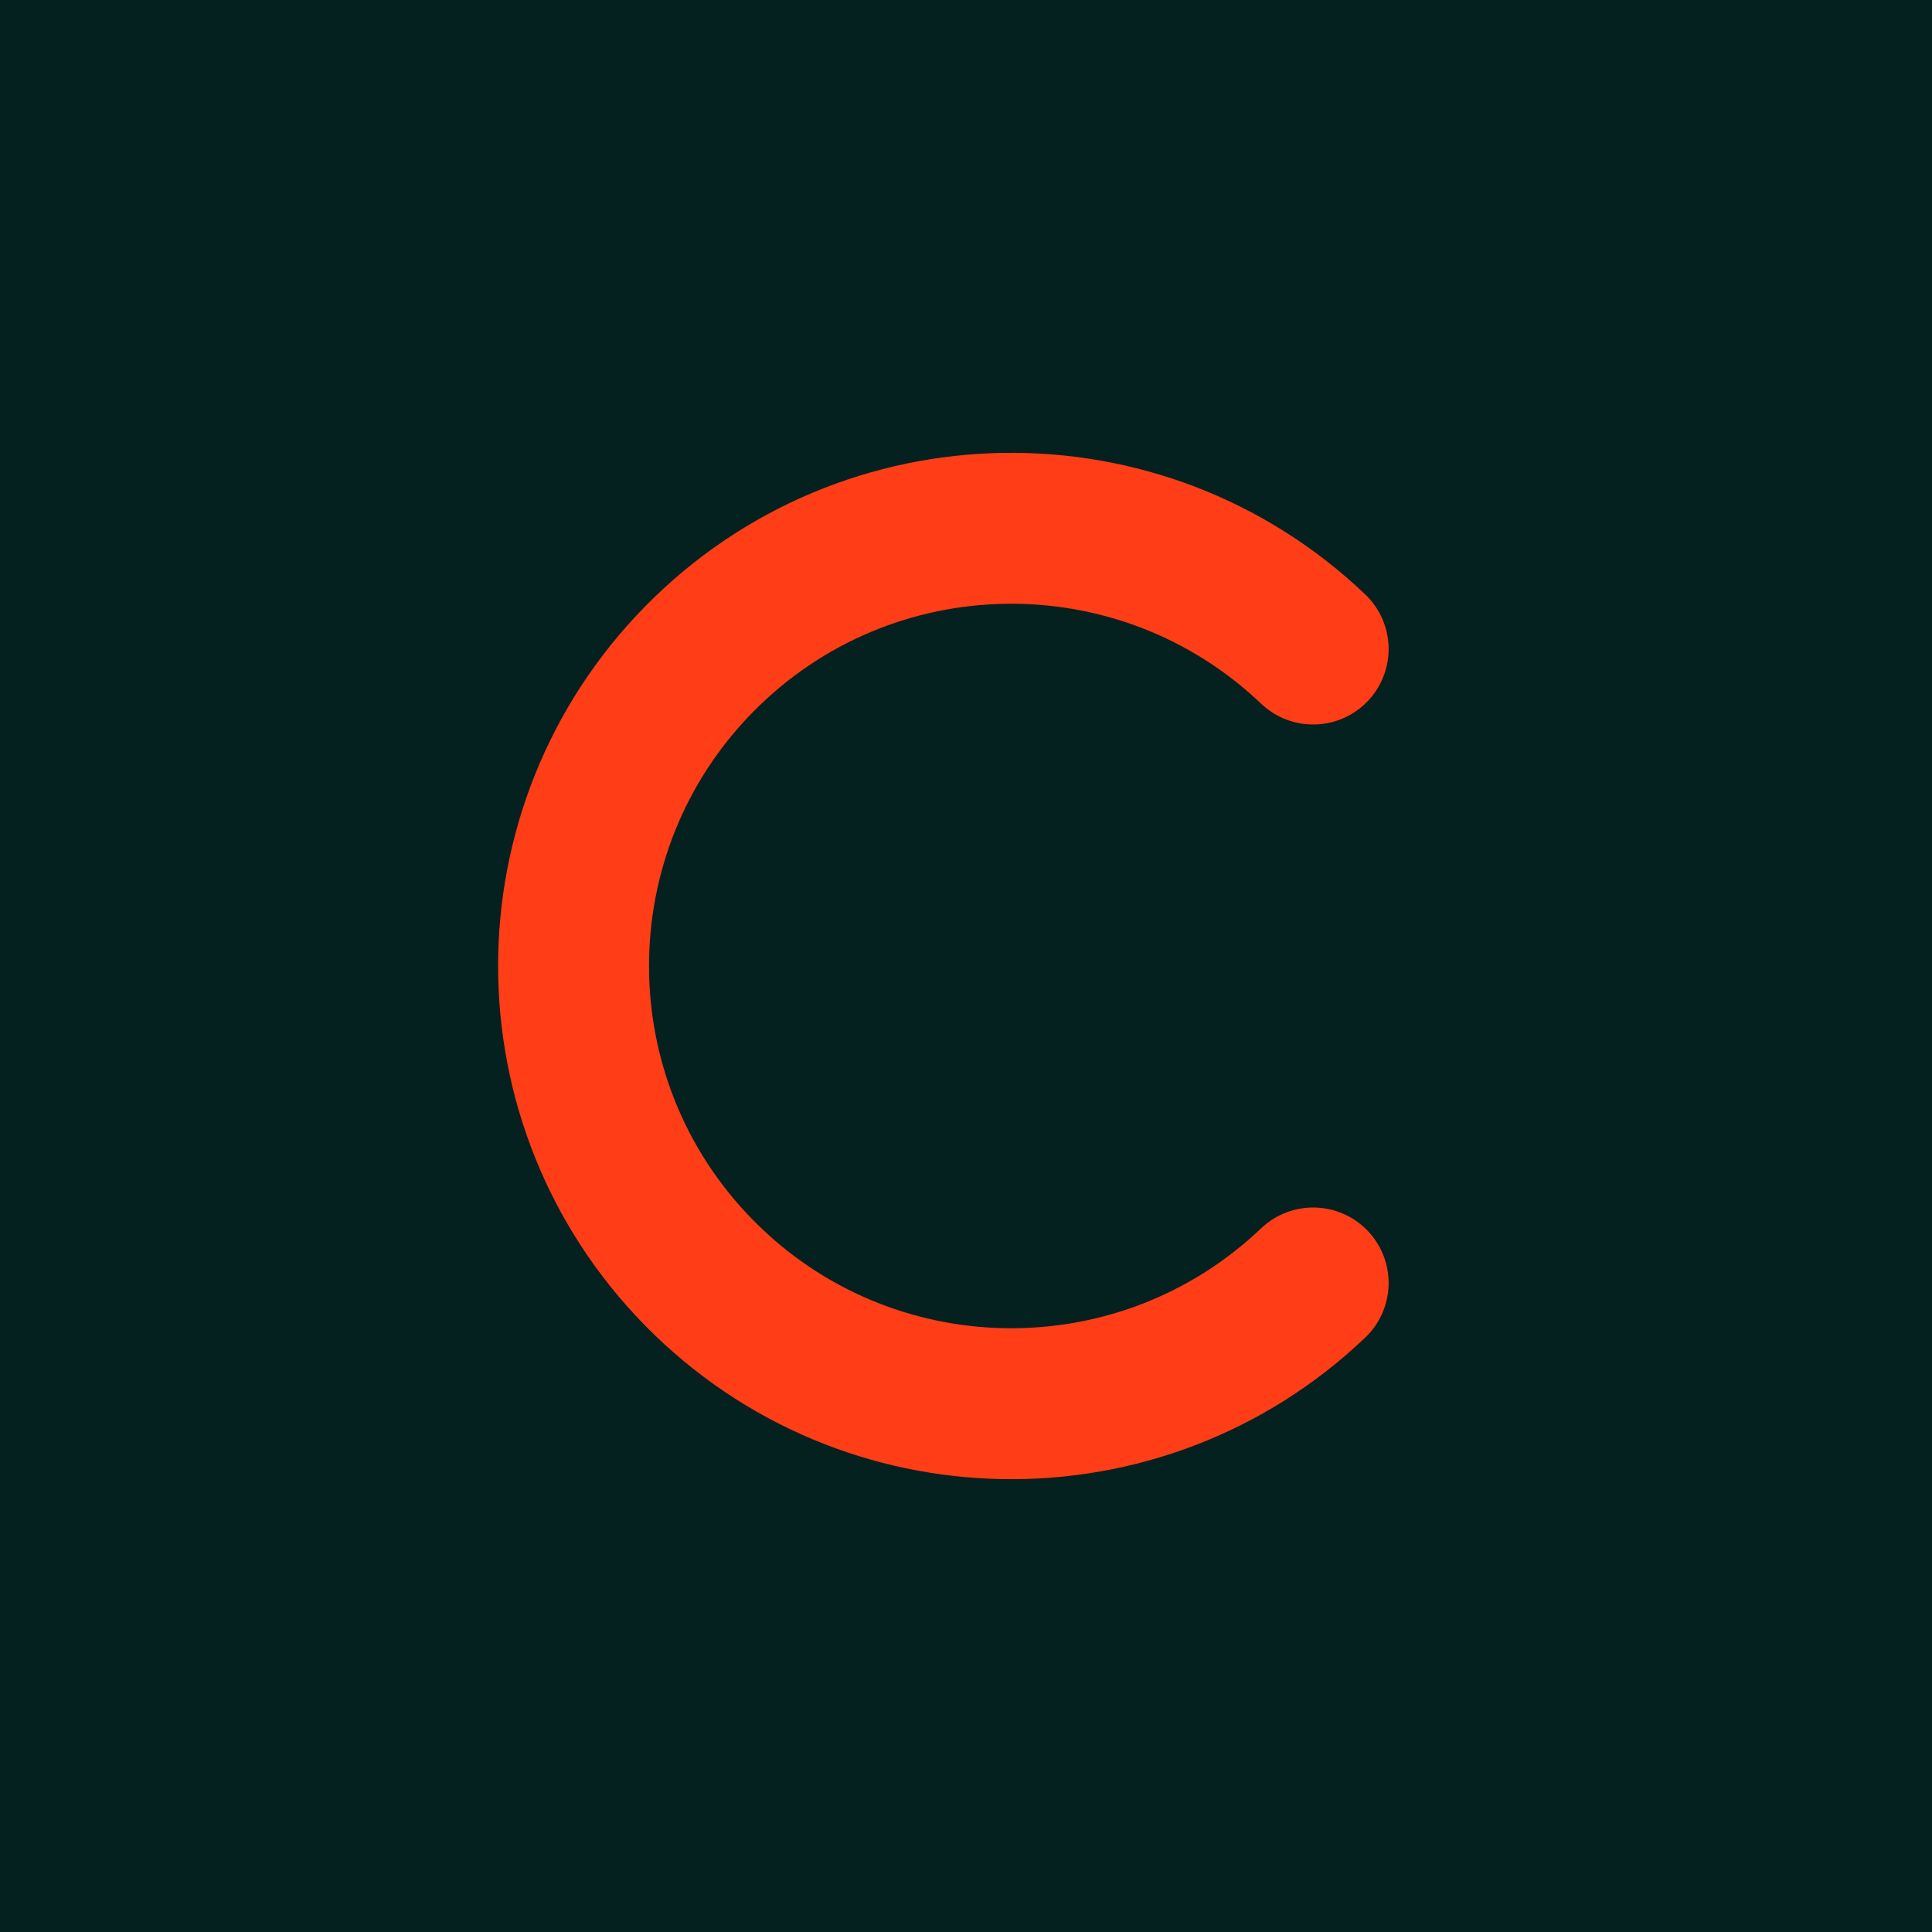
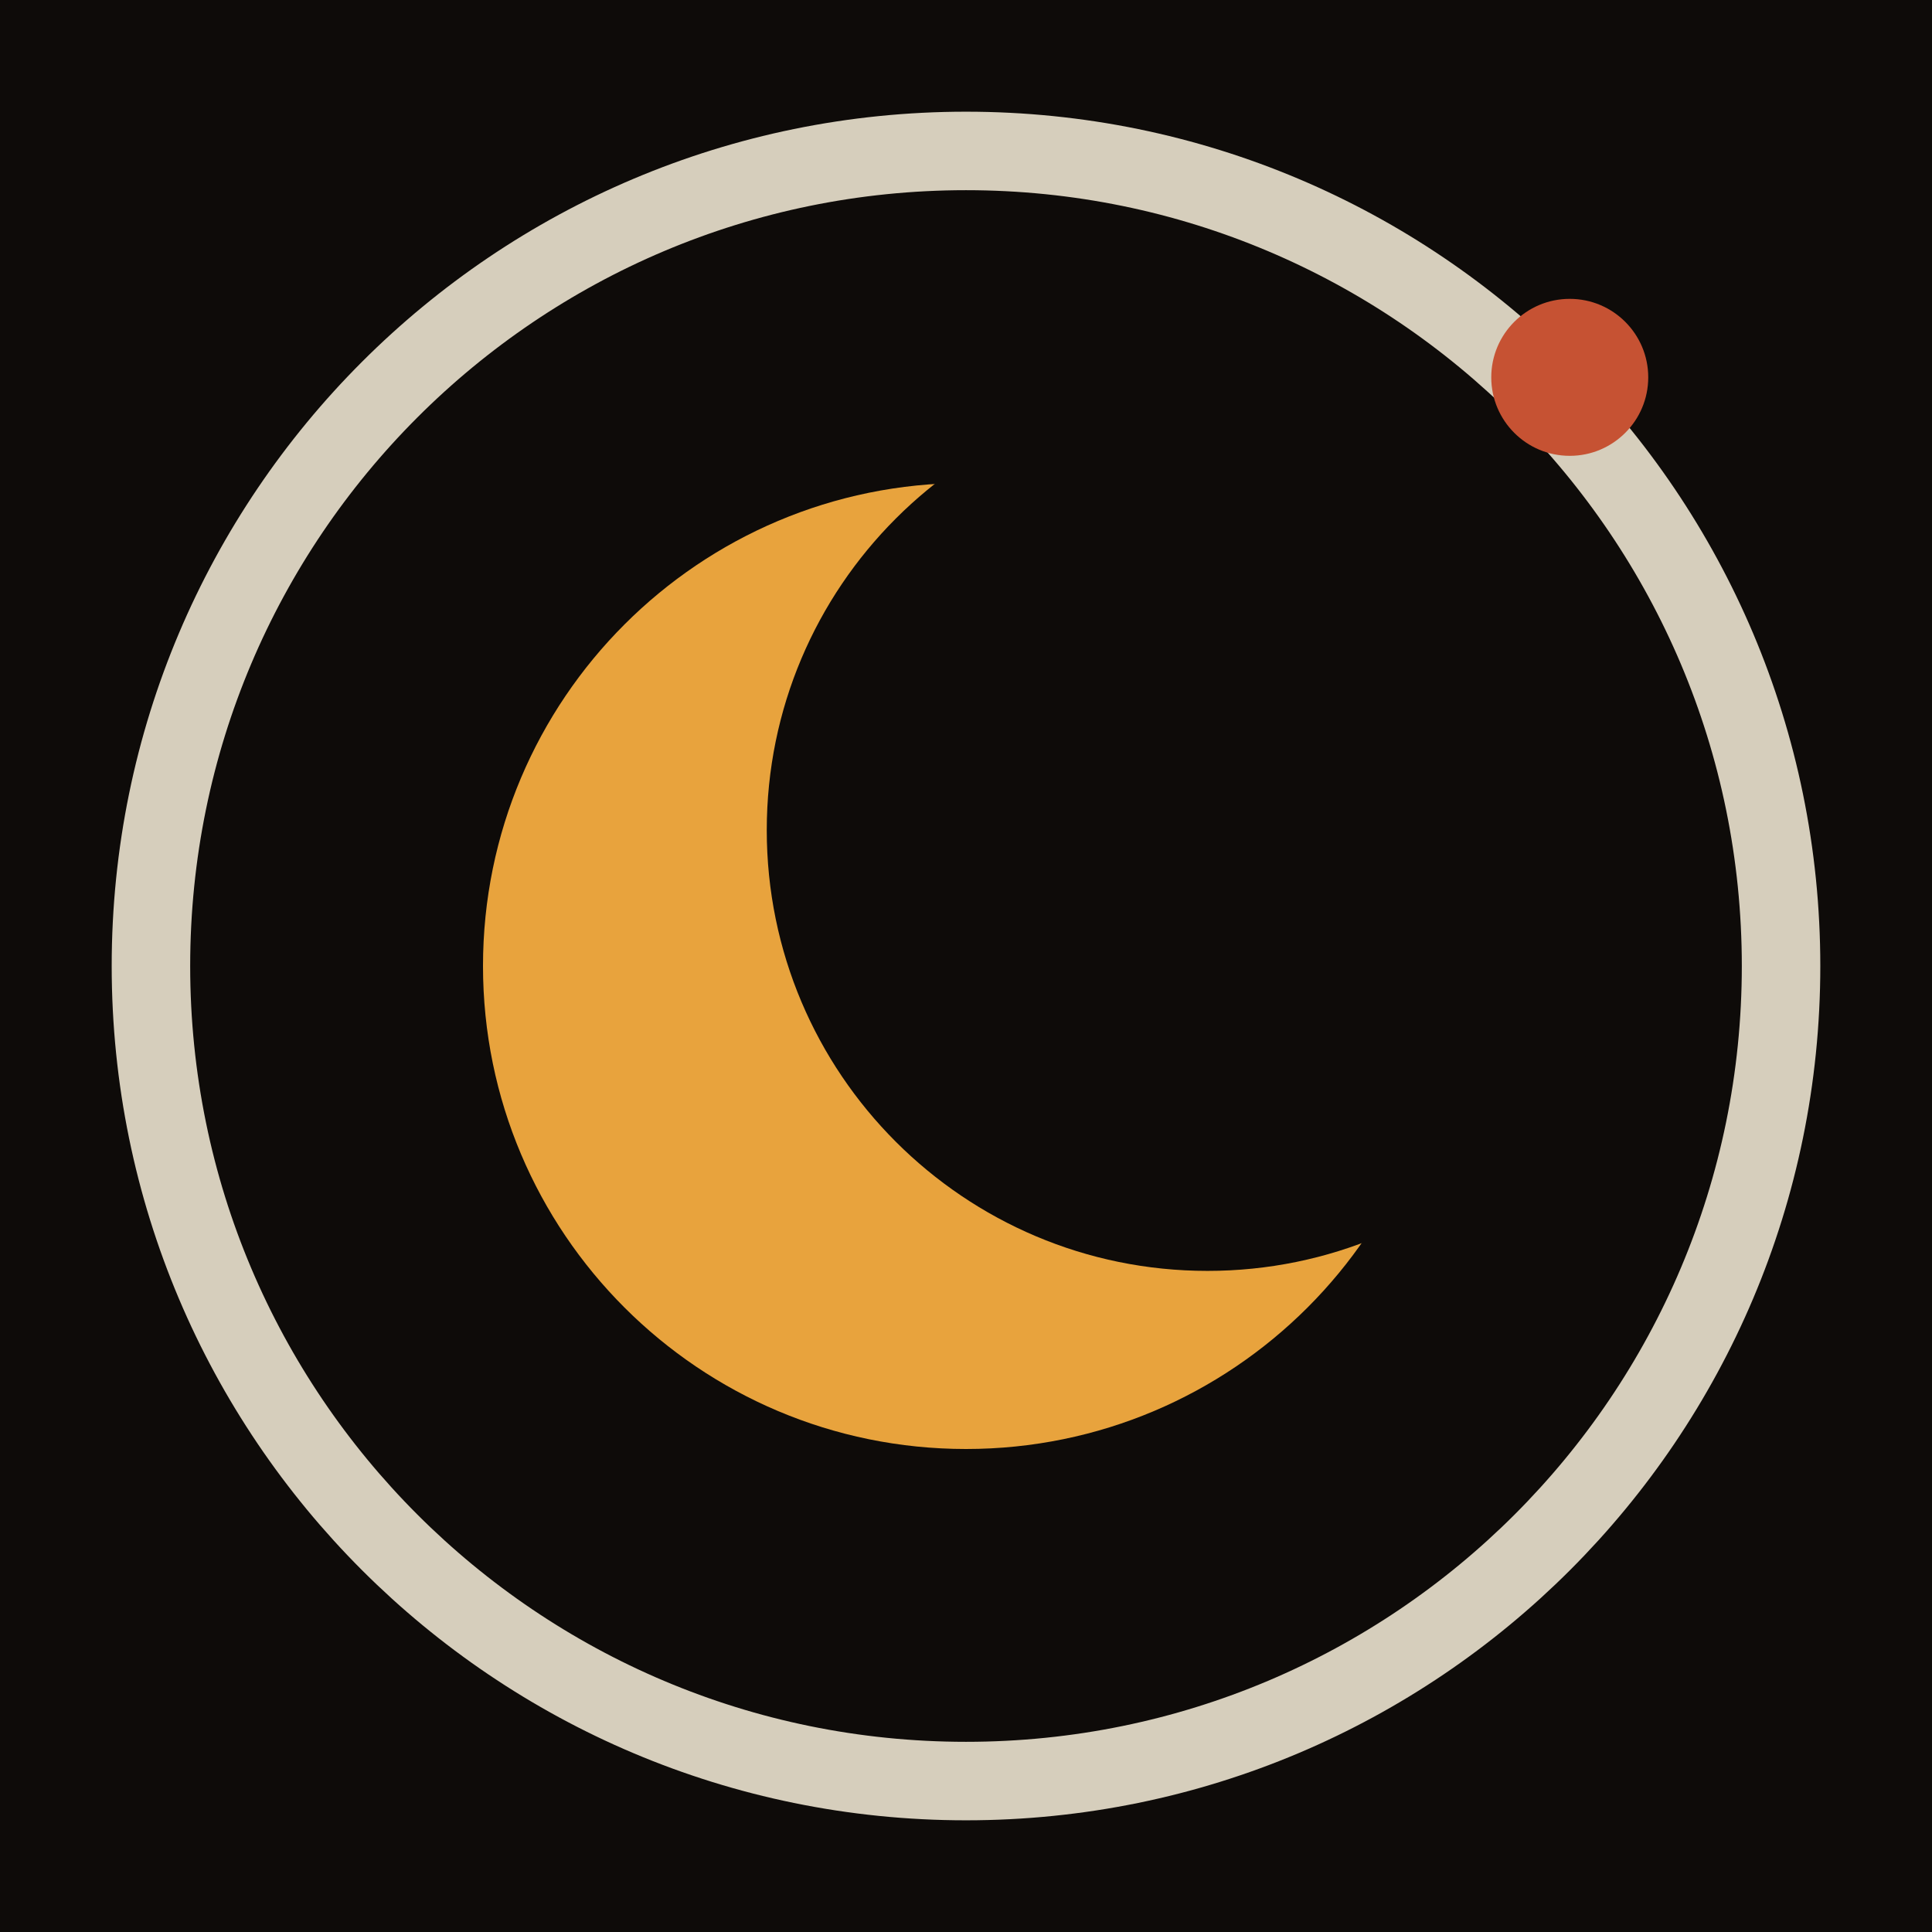
- <svg xmlns="http://www.w3.org/2000/svg" viewBox="0 0 64 64" role="img" aria-label="Cléopâtre">
-   <rect width="64" height="64" fill="#04211f" />
-   <path d="M43.5 21.5a14.5 14.5 0 1 0 0 21" fill="none" stroke="#ff3d17" stroke-width="5" stroke-linecap="round" />
+ <svg xmlns="http://www.w3.org/2000/svg" viewBox="0 0 64 64">
+   <rect width="64" height="64" fill="#0e0b09" />
+   <circle cx="32" cy="32" r="27" fill="none" stroke="#ece3d0" stroke-width="2.6" stroke-opacity="0.9" />
+   <circle cx="32" cy="32" r="16" fill="#e8a33d" />
+   <circle cx="40" cy="27.5" r="14.6" fill="#0e0b09" />
+   <circle cx="52" cy="12.5" r="2.6" fill="#c65233" />
</svg>
